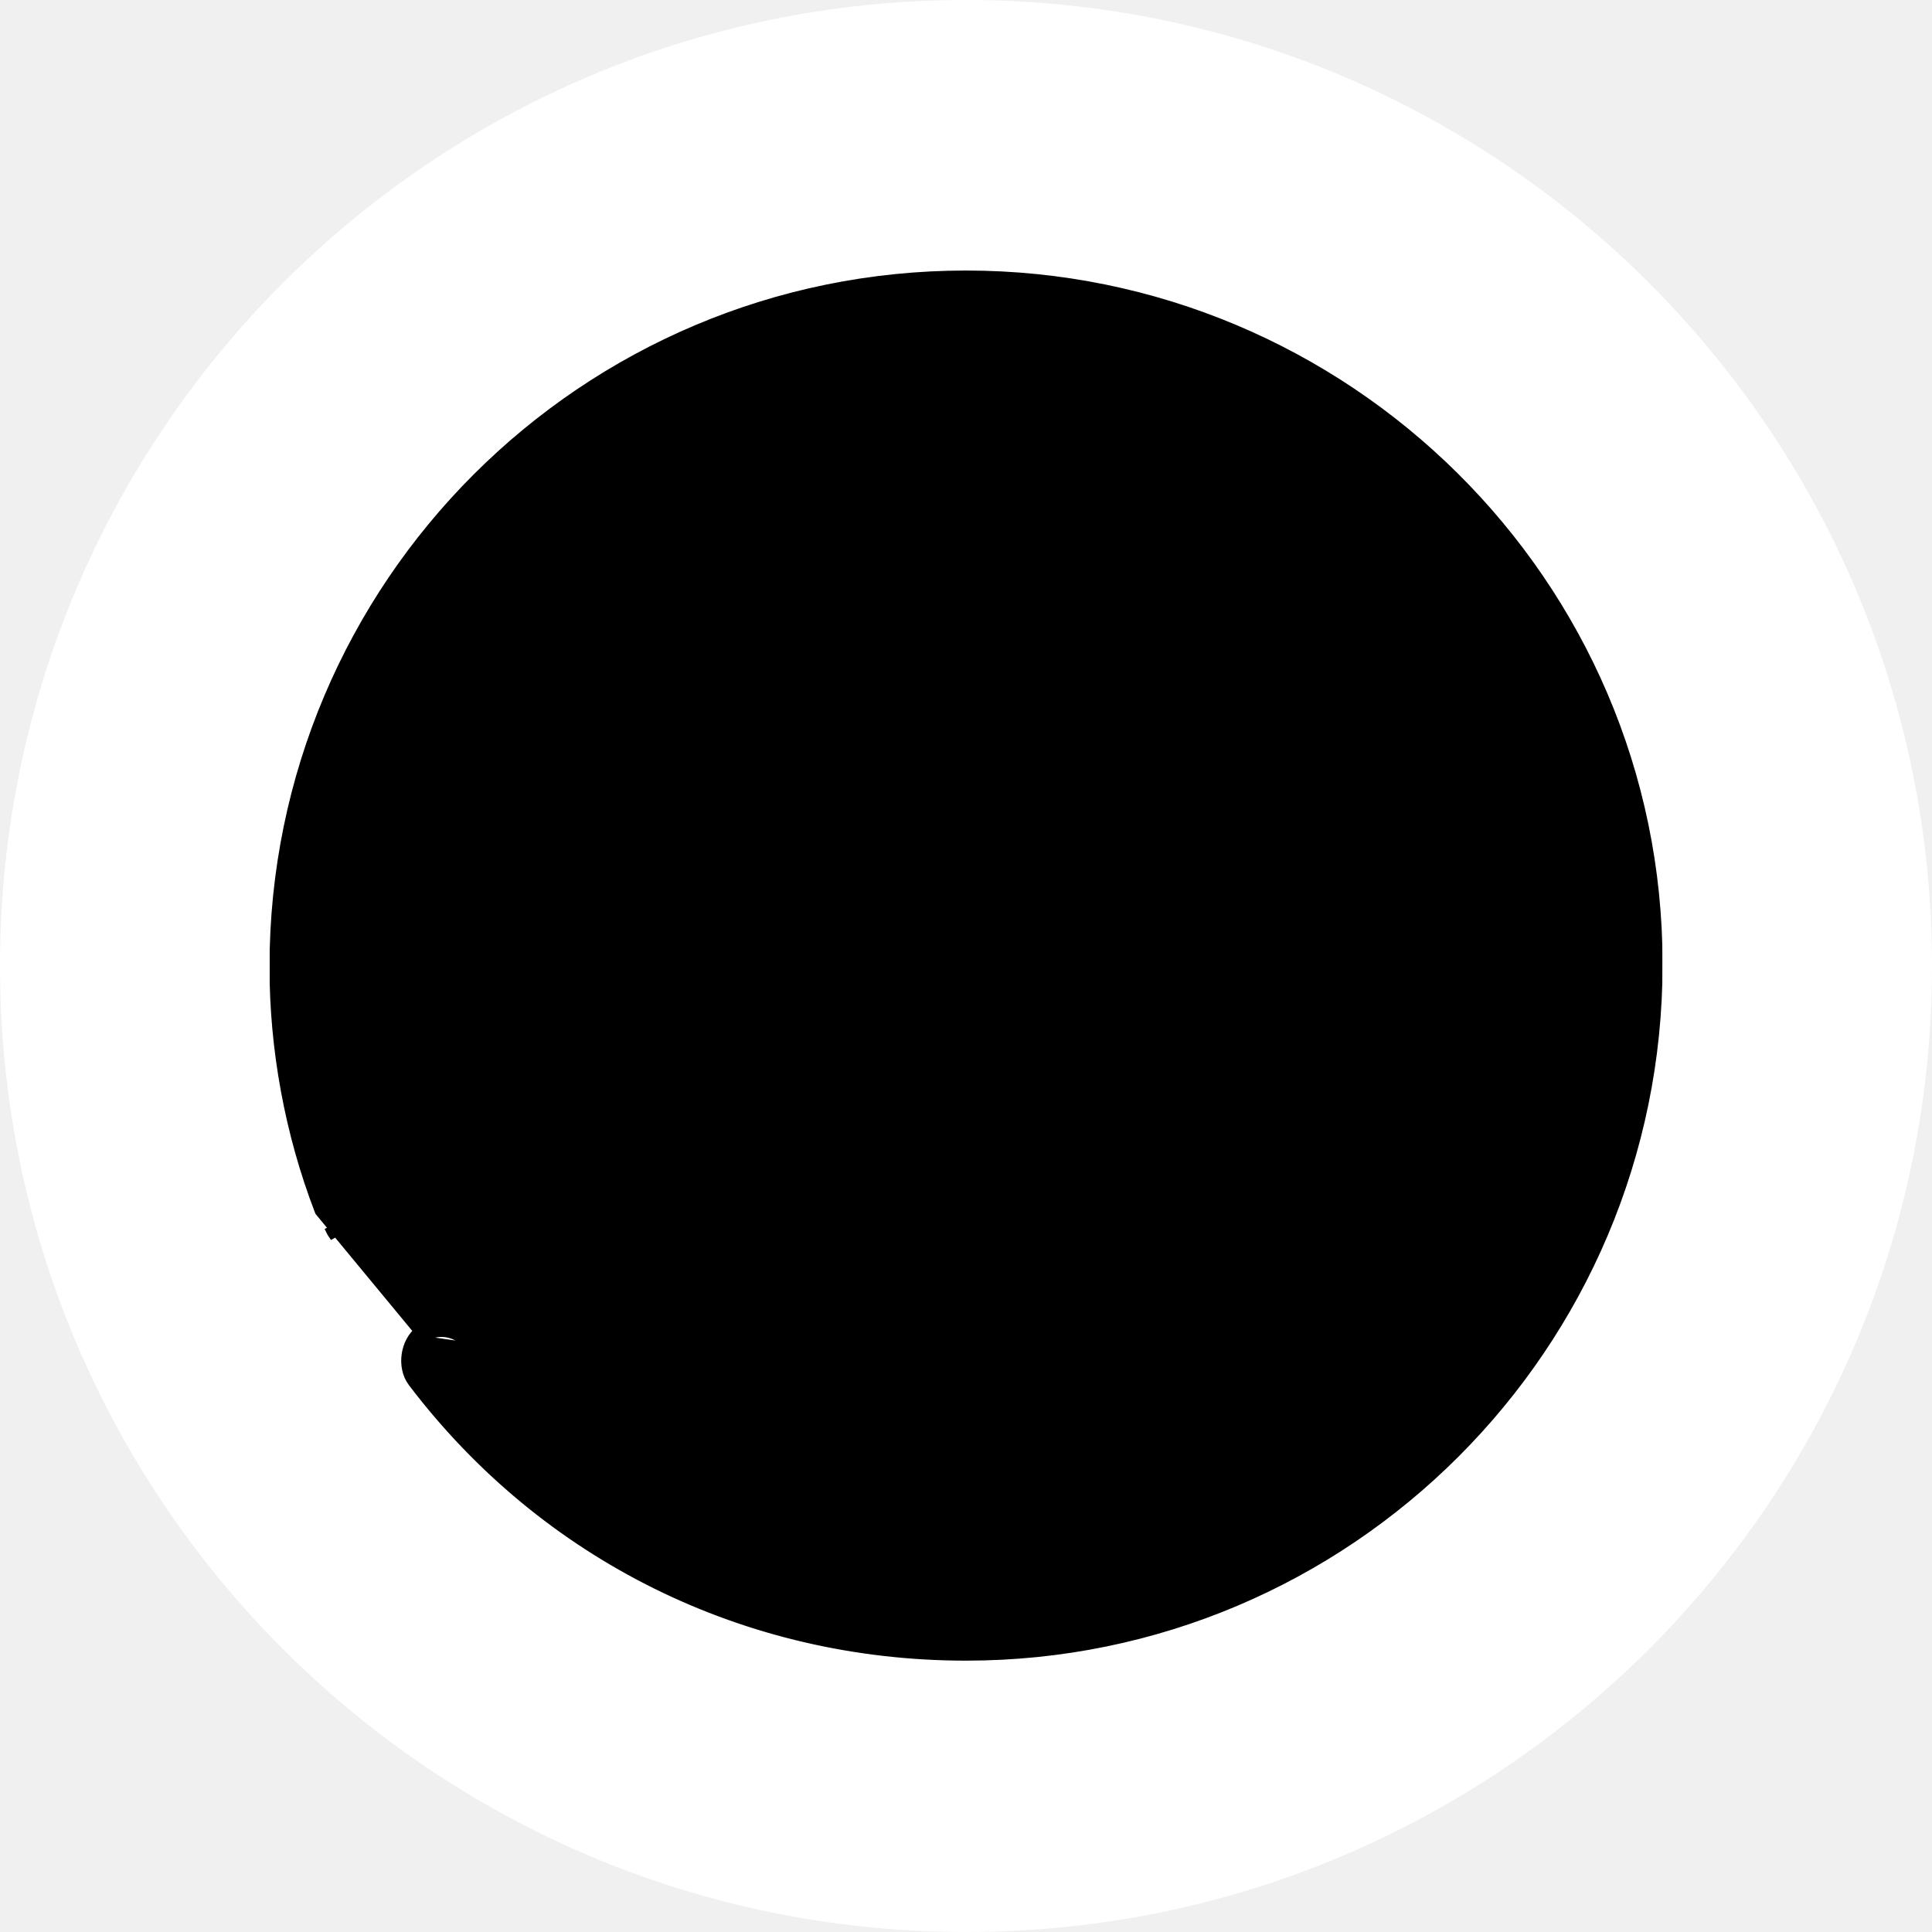
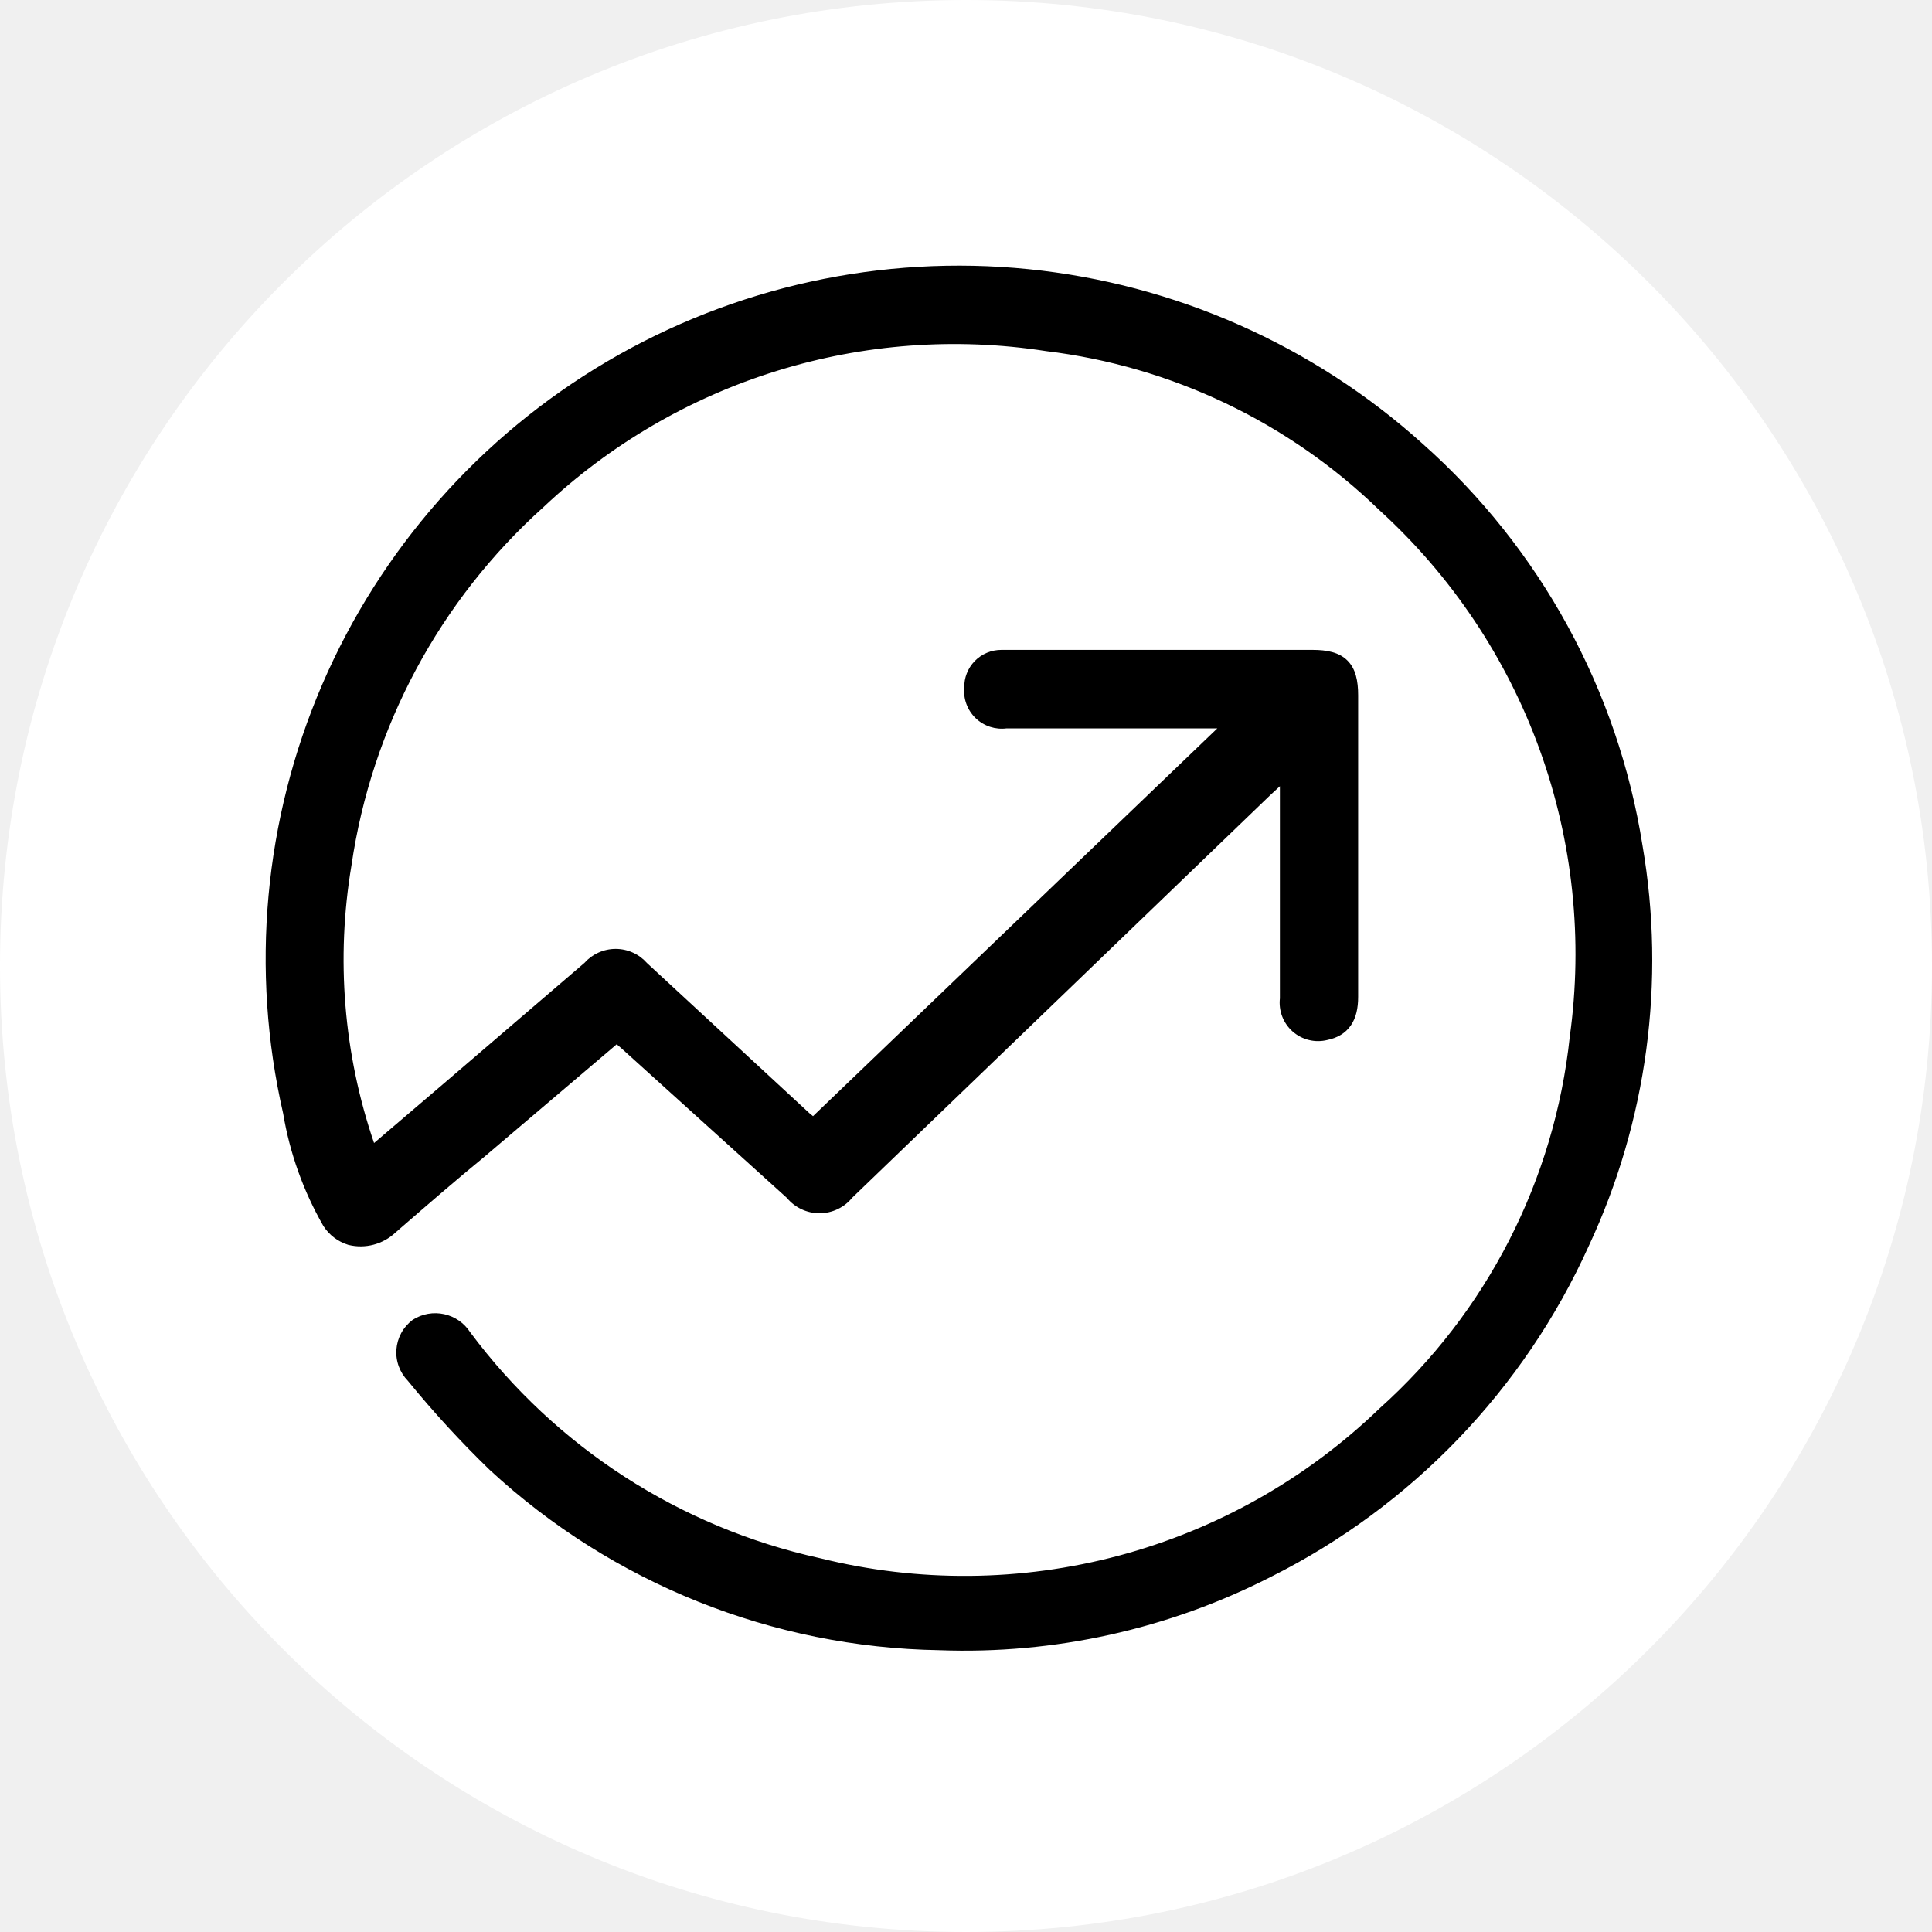
<svg xmlns="http://www.w3.org/2000/svg" width="80" height="80" viewBox="0 0 80 80" fill="none">
-   <circle cx="40" cy="40" r="40" transform="matrix(-1 0 0 1 80 0)" fill="white" />
-   <mask id="mask0_250_2342" style="mask-type:luminance" maskUnits="userSpaceOnUse" x="11" y="11" width="58" height="58">
-     <path d="M68.589 11.667V11.417H68.339H11.666H11.416V11.667V68.333V68.583H11.666H68.339H68.589V68.333V11.667Z" fill="white" stroke="white" stroke-width="0.5" />
-   </mask>
-   <g mask="url(#mask0_250_2342)">
-     <path d="M17.424 55.125C17.113 55.358 16.933 55.733 16.88 56.106C16.827 56.478 16.894 56.889 17.128 57.2L17.129 57.201C22.598 64.412 30.929 68.514 40.002 68.514C55.789 68.514 68.594 55.709 68.594 39.922C68.594 24.132 55.664 11.452 40.002 11.452C24.214 11.452 11.409 24.257 11.409 40.044C11.409 43.402 12.03 46.882 13.274 50.116L13.281 50.134L17.574 55.325M17.424 55.125L17.574 55.325M17.424 55.125C17.424 55.125 17.424 55.125 17.424 55.125L17.574 55.325M17.424 55.125C17.736 54.891 18.146 54.824 18.518 54.877C18.891 54.93 19.265 55.11 19.499 55.421M17.574 55.325C18.067 54.955 18.93 55.078 19.3 55.571M19.499 55.421L19.3 55.571M19.499 55.421C19.499 55.421 19.5 55.421 19.5 55.421L19.3 55.571M19.499 55.421L19.3 55.571M15.805 48.127L15.602 48.301C15.572 48.217 15.542 48.133 15.512 48.049L15.716 47.875C15.745 47.959 15.775 48.043 15.805 48.127ZM33.96 46.726L33.791 46.888L33.964 47.068L34.132 46.884L33.96 46.726ZM51.347 30.063H51.708L51.447 30.313H51.086L51.347 30.063ZM53.43 32.151L53.68 31.911V32.258L53.43 32.498V32.151ZM33.176 49.961L33.18 49.965L33.348 49.779L33.171 49.956C33.172 49.958 33.174 49.959 33.176 49.961ZM14.001 50.889L13.777 51.001C13.778 51.003 13.779 51.005 13.78 51.007L13.784 51.013L14.001 50.889Z" fill="black" stroke="black" stroke-width="0.5" />
-   </g>
+   <circle cx="40" cy="40" r="40" fill="white" />
+   <path d="M15.348 47.91L18.558 45.17L24.448 40.12C24.577 39.97 24.738 39.849 24.918 39.767C25.098 39.684 25.294 39.642 25.493 39.642C25.691 39.642 25.887 39.684 26.067 39.767C26.248 39.849 26.408 39.97 26.538 40.12L33.288 46.36C33.398 46.46 33.528 46.55 33.688 46.68L51.278 29.81H41.658C41.474 29.837 41.288 29.822 41.111 29.766C40.935 29.709 40.774 29.613 40.641 29.485C40.507 29.356 40.405 29.199 40.342 29.025C40.279 28.851 40.257 28.664 40.278 28.48C40.272 28.321 40.299 28.163 40.357 28.014C40.414 27.866 40.501 27.73 40.612 27.616C40.724 27.502 40.857 27.412 41.004 27.351C41.151 27.29 41.309 27.259 41.468 27.26H54.348C55.488 27.26 55.888 27.65 55.888 28.79V41.28C55.888 42.12 55.578 42.58 54.888 42.72C54.691 42.771 54.486 42.773 54.288 42.725C54.091 42.678 53.909 42.583 53.757 42.449C53.605 42.315 53.488 42.145 53.416 41.956C53.345 41.766 53.322 41.561 53.348 41.36V31.76C52.968 32.11 52.658 32.39 52.348 32.68L35.028 49.36C34.897 49.525 34.73 49.658 34.54 49.749C34.351 49.84 34.143 49.888 33.933 49.888C33.722 49.888 33.514 49.84 33.325 49.749C33.135 49.658 32.969 49.525 32.838 49.36L25.968 43.15L25.538 42.78L19.798 47.66C18.578 48.66 17.348 49.73 16.138 50.78C15.925 50.981 15.665 51.125 15.382 51.2C15.099 51.276 14.802 51.279 14.518 51.21C14.176 51.104 13.882 50.881 13.688 50.58C12.882 49.175 12.334 47.638 12.068 46.04C10.72 40.167 11.279 34.017 13.663 28.483C16.047 22.949 20.132 18.319 25.326 15.264C30.52 12.209 36.552 10.888 42.548 11.493C48.543 12.099 54.189 14.599 58.668 18.63C63.481 22.903 66.662 28.713 67.668 35.07C68.621 40.627 67.854 46.342 65.468 51.45C62.816 57.319 58.226 62.096 52.468 64.98C48.276 67.125 43.603 68.158 38.898 67.98C32.078 67.87 25.537 65.249 20.528 60.62C19.329 59.461 18.201 58.233 17.148 56.94C17.014 56.806 16.91 56.644 16.843 56.466C16.777 56.288 16.75 56.098 16.763 55.908C16.776 55.719 16.83 55.534 16.92 55.367C17.011 55.2 17.136 55.055 17.288 54.94C17.594 54.746 17.965 54.68 18.32 54.759C18.674 54.838 18.983 55.054 19.178 55.36C22.77 60.193 27.987 63.566 33.868 64.86C37.992 65.887 42.31 65.85 46.416 64.754C50.523 63.657 54.284 61.536 57.348 58.59C61.858 54.555 64.709 48.988 65.348 42.97C65.911 38.912 65.477 34.778 64.083 30.925C62.689 27.073 60.377 23.618 57.348 20.86C53.533 17.169 48.617 14.827 43.348 14.19C39.57 13.607 35.708 13.892 32.057 15.025C28.406 16.159 25.061 18.11 22.278 20.73C17.911 24.649 15.056 29.975 14.208 35.78C13.541 39.738 13.885 43.801 15.208 47.59L15.348 47.91Z" fill="black" />
+   <path fill-rule="evenodd" clip-rule="evenodd" d="M42.513 11.842C36.592 11.244 30.634 12.548 25.504 15.566C20.374 18.583 16.339 23.156 13.985 28.622C11.63 34.088 11.078 40.161 12.409 45.962L12.412 45.972L12.413 45.983C12.672 47.536 13.205 49.031 13.987 50.398C14.135 50.623 14.355 50.79 14.611 50.873C14.836 50.925 15.07 50.921 15.293 50.862C15.519 50.802 15.727 50.686 15.898 50.526L15.903 50.521L16.06 50.385C17.22 49.378 18.401 48.353 19.574 47.392L19.576 47.39L25.539 42.32L26.203 42.891L33.094 49.12L33.112 49.142C33.21 49.266 33.335 49.365 33.477 49.434C33.619 49.502 33.775 49.538 33.933 49.538C34.091 49.538 34.247 49.502 34.389 49.434C34.531 49.365 34.656 49.266 34.754 49.142L34.769 49.124L52.109 32.425C52.305 32.242 52.502 32.061 52.715 31.866C52.84 31.751 52.971 31.631 53.111 31.503L53.698 30.962V41.383L53.695 41.405C53.676 41.55 53.693 41.696 53.745 41.833C53.796 41.969 53.88 42.09 53.989 42.187C54.098 42.283 54.229 42.351 54.37 42.385C54.512 42.419 54.66 42.418 54.8 42.381L54.809 42.379L54.819 42.377C55.096 42.321 55.258 42.211 55.359 42.064C55.467 41.908 55.538 41.663 55.538 41.28V28.79C55.538 28.244 55.438 27.984 55.299 27.846C55.16 27.708 54.896 27.61 54.348 27.61H41.468L41.465 27.61C41.353 27.609 41.242 27.631 41.139 27.674C41.035 27.717 40.941 27.78 40.863 27.861C40.785 27.941 40.724 28.036 40.683 28.14C40.643 28.245 40.624 28.357 40.628 28.468L40.629 28.494L40.626 28.519C40.611 28.649 40.627 28.782 40.672 28.906C40.717 29.029 40.789 29.141 40.884 29.233C40.979 29.324 41.093 29.392 41.218 29.432C41.344 29.473 41.477 29.483 41.607 29.464L41.632 29.46H52.149L33.707 47.147L33.467 46.952C33.421 46.914 33.369 46.874 33.316 46.833C33.223 46.761 33.127 46.687 33.053 46.619L33.05 46.617L26.286 40.364L26.273 40.349C26.176 40.237 26.057 40.147 25.922 40.085C25.787 40.023 25.641 39.992 25.493 39.992C25.345 39.992 25.199 40.023 25.064 40.085C24.93 40.147 24.81 40.237 24.713 40.349L24.696 40.369L18.786 45.436L15.216 48.483L14.882 47.718L14.878 47.706C13.536 43.861 13.187 39.741 13.862 35.726C14.723 29.842 17.617 24.445 22.041 20.473C24.863 17.817 28.253 15.84 31.954 14.691C35.654 13.543 39.567 13.253 43.396 13.844C48.737 14.49 53.721 16.865 57.588 20.605C60.657 23.401 63 26.902 64.413 30.806C65.825 34.711 66.266 38.9 65.695 43.013C65.046 49.113 62.157 54.755 57.586 58.847C54.481 61.832 50.669 63.981 46.507 65.092C42.345 66.203 37.969 66.241 33.788 65.201C27.827 63.888 22.539 60.468 18.897 55.569L18.89 55.559L18.883 55.548C18.738 55.321 18.508 55.16 18.244 55.101C17.985 55.043 17.714 55.089 17.488 55.228C17.381 55.311 17.293 55.415 17.229 55.534C17.162 55.657 17.122 55.793 17.112 55.933C17.103 56.072 17.123 56.213 17.172 56.344C17.221 56.475 17.297 56.594 17.396 56.693L17.408 56.706L17.419 56.719C18.463 58 19.581 59.218 20.769 60.366C25.715 64.935 32.171 67.521 38.904 67.63L38.911 67.63C43.557 67.806 48.17 66.786 52.309 64.669L52.311 64.667C57.998 61.819 62.531 57.102 65.149 51.306L65.151 51.302C67.507 46.259 68.265 40.616 67.323 35.13L67.322 35.125C66.329 28.848 63.188 23.111 58.436 18.892L58.434 18.89C54.011 14.909 48.434 12.44 42.513 11.842ZM25.149 14.962C30.407 11.869 36.514 10.532 42.583 11.145C48.652 11.758 54.368 14.288 58.901 18.369C63.774 22.695 66.995 28.578 68.013 35.013C68.978 40.639 68.201 46.425 65.786 51.596C63.101 57.537 58.455 62.373 52.626 65.293C48.382 67.463 43.652 68.509 38.889 68.33C31.984 68.217 25.363 65.564 20.291 60.877L20.285 60.872C19.08 59.707 17.946 58.472 16.887 57.174C16.724 57.007 16.598 56.807 16.516 56.588C16.432 56.364 16.397 56.123 16.414 55.884C16.431 55.645 16.499 55.412 16.613 55.201C16.727 54.99 16.886 54.806 17.077 54.661L17.088 54.653L17.1 54.645C17.485 54.4 17.951 54.319 18.396 54.418C18.837 54.516 19.221 54.782 19.466 55.161C23.008 59.921 28.148 63.243 33.943 64.518L33.953 64.52C38.02 65.533 42.277 65.497 46.327 64.416C50.376 63.334 54.084 61.243 57.105 58.338L57.114 58.329C61.56 54.352 64.37 48.865 65 42.933L65.001 42.922C65.557 38.92 65.129 34.844 63.755 31.045C62.38 27.245 60.1 23.839 57.112 21.119L57.105 21.112C53.345 17.474 48.5 15.165 43.306 14.538L43.295 14.536C39.569 13.961 35.761 14.242 32.161 15.36C28.561 16.477 25.263 18.401 22.518 20.985L22.512 20.991C18.206 24.855 15.391 30.106 14.554 35.831L14.553 35.838C13.905 39.688 14.227 43.638 15.489 47.33L18.33 44.905L24.201 39.871C24.36 39.692 24.555 39.548 24.773 39.449C24.999 39.345 25.244 39.292 25.493 39.292C25.742 39.292 25.988 39.345 26.213 39.449C26.433 39.549 26.629 39.695 26.789 39.876L33.523 46.101L33.525 46.102C33.571 46.144 33.614 46.179 33.665 46.218L50.407 30.16H41.682C41.455 30.19 41.224 30.169 41.005 30.099C40.778 30.026 40.57 29.902 40.398 29.737C40.226 29.571 40.095 29.368 40.014 29.144C39.935 28.927 39.906 28.696 39.928 28.467C39.924 28.269 39.959 28.072 40.031 27.888C40.105 27.695 40.218 27.52 40.362 27.372C40.506 27.224 40.679 27.107 40.87 27.028C41.06 26.949 41.264 26.909 41.47 26.91H54.348C54.94 26.91 55.447 27.007 55.792 27.349C56.138 27.692 56.238 28.197 56.238 28.79V41.28C56.238 41.737 56.155 42.143 55.935 42.461C55.71 42.788 55.375 42.977 54.967 43.062C54.718 43.124 54.457 43.126 54.207 43.066C53.954 43.005 53.72 42.884 53.525 42.712C53.33 42.539 53.181 42.322 53.089 42.079C53.001 41.843 52.969 41.589 52.998 41.339V32.556C52.858 32.684 52.724 32.808 52.589 32.934L52.587 32.936L35.286 49.597C35.125 49.794 34.922 49.954 34.693 50.064C34.456 50.179 34.196 50.238 33.933 50.238C33.67 50.238 33.41 50.179 33.173 50.064C32.946 49.955 32.744 49.797 32.583 49.602L25.737 43.413L25.537 43.241L20.02 47.931C18.854 48.886 17.679 49.907 16.516 50.915L16.373 51.04C16.118 51.278 15.809 51.449 15.472 51.539C15.133 51.629 14.777 51.633 14.436 51.55L14.425 51.548L14.414 51.544C13.994 51.414 13.633 51.14 13.394 50.77L13.389 50.762L13.384 50.754C12.56 49.316 11.998 47.743 11.725 46.108C10.363 40.166 10.93 33.944 13.342 28.345C15.755 22.742 19.891 18.055 25.149 14.962Z" fill="black" />
</svg>
